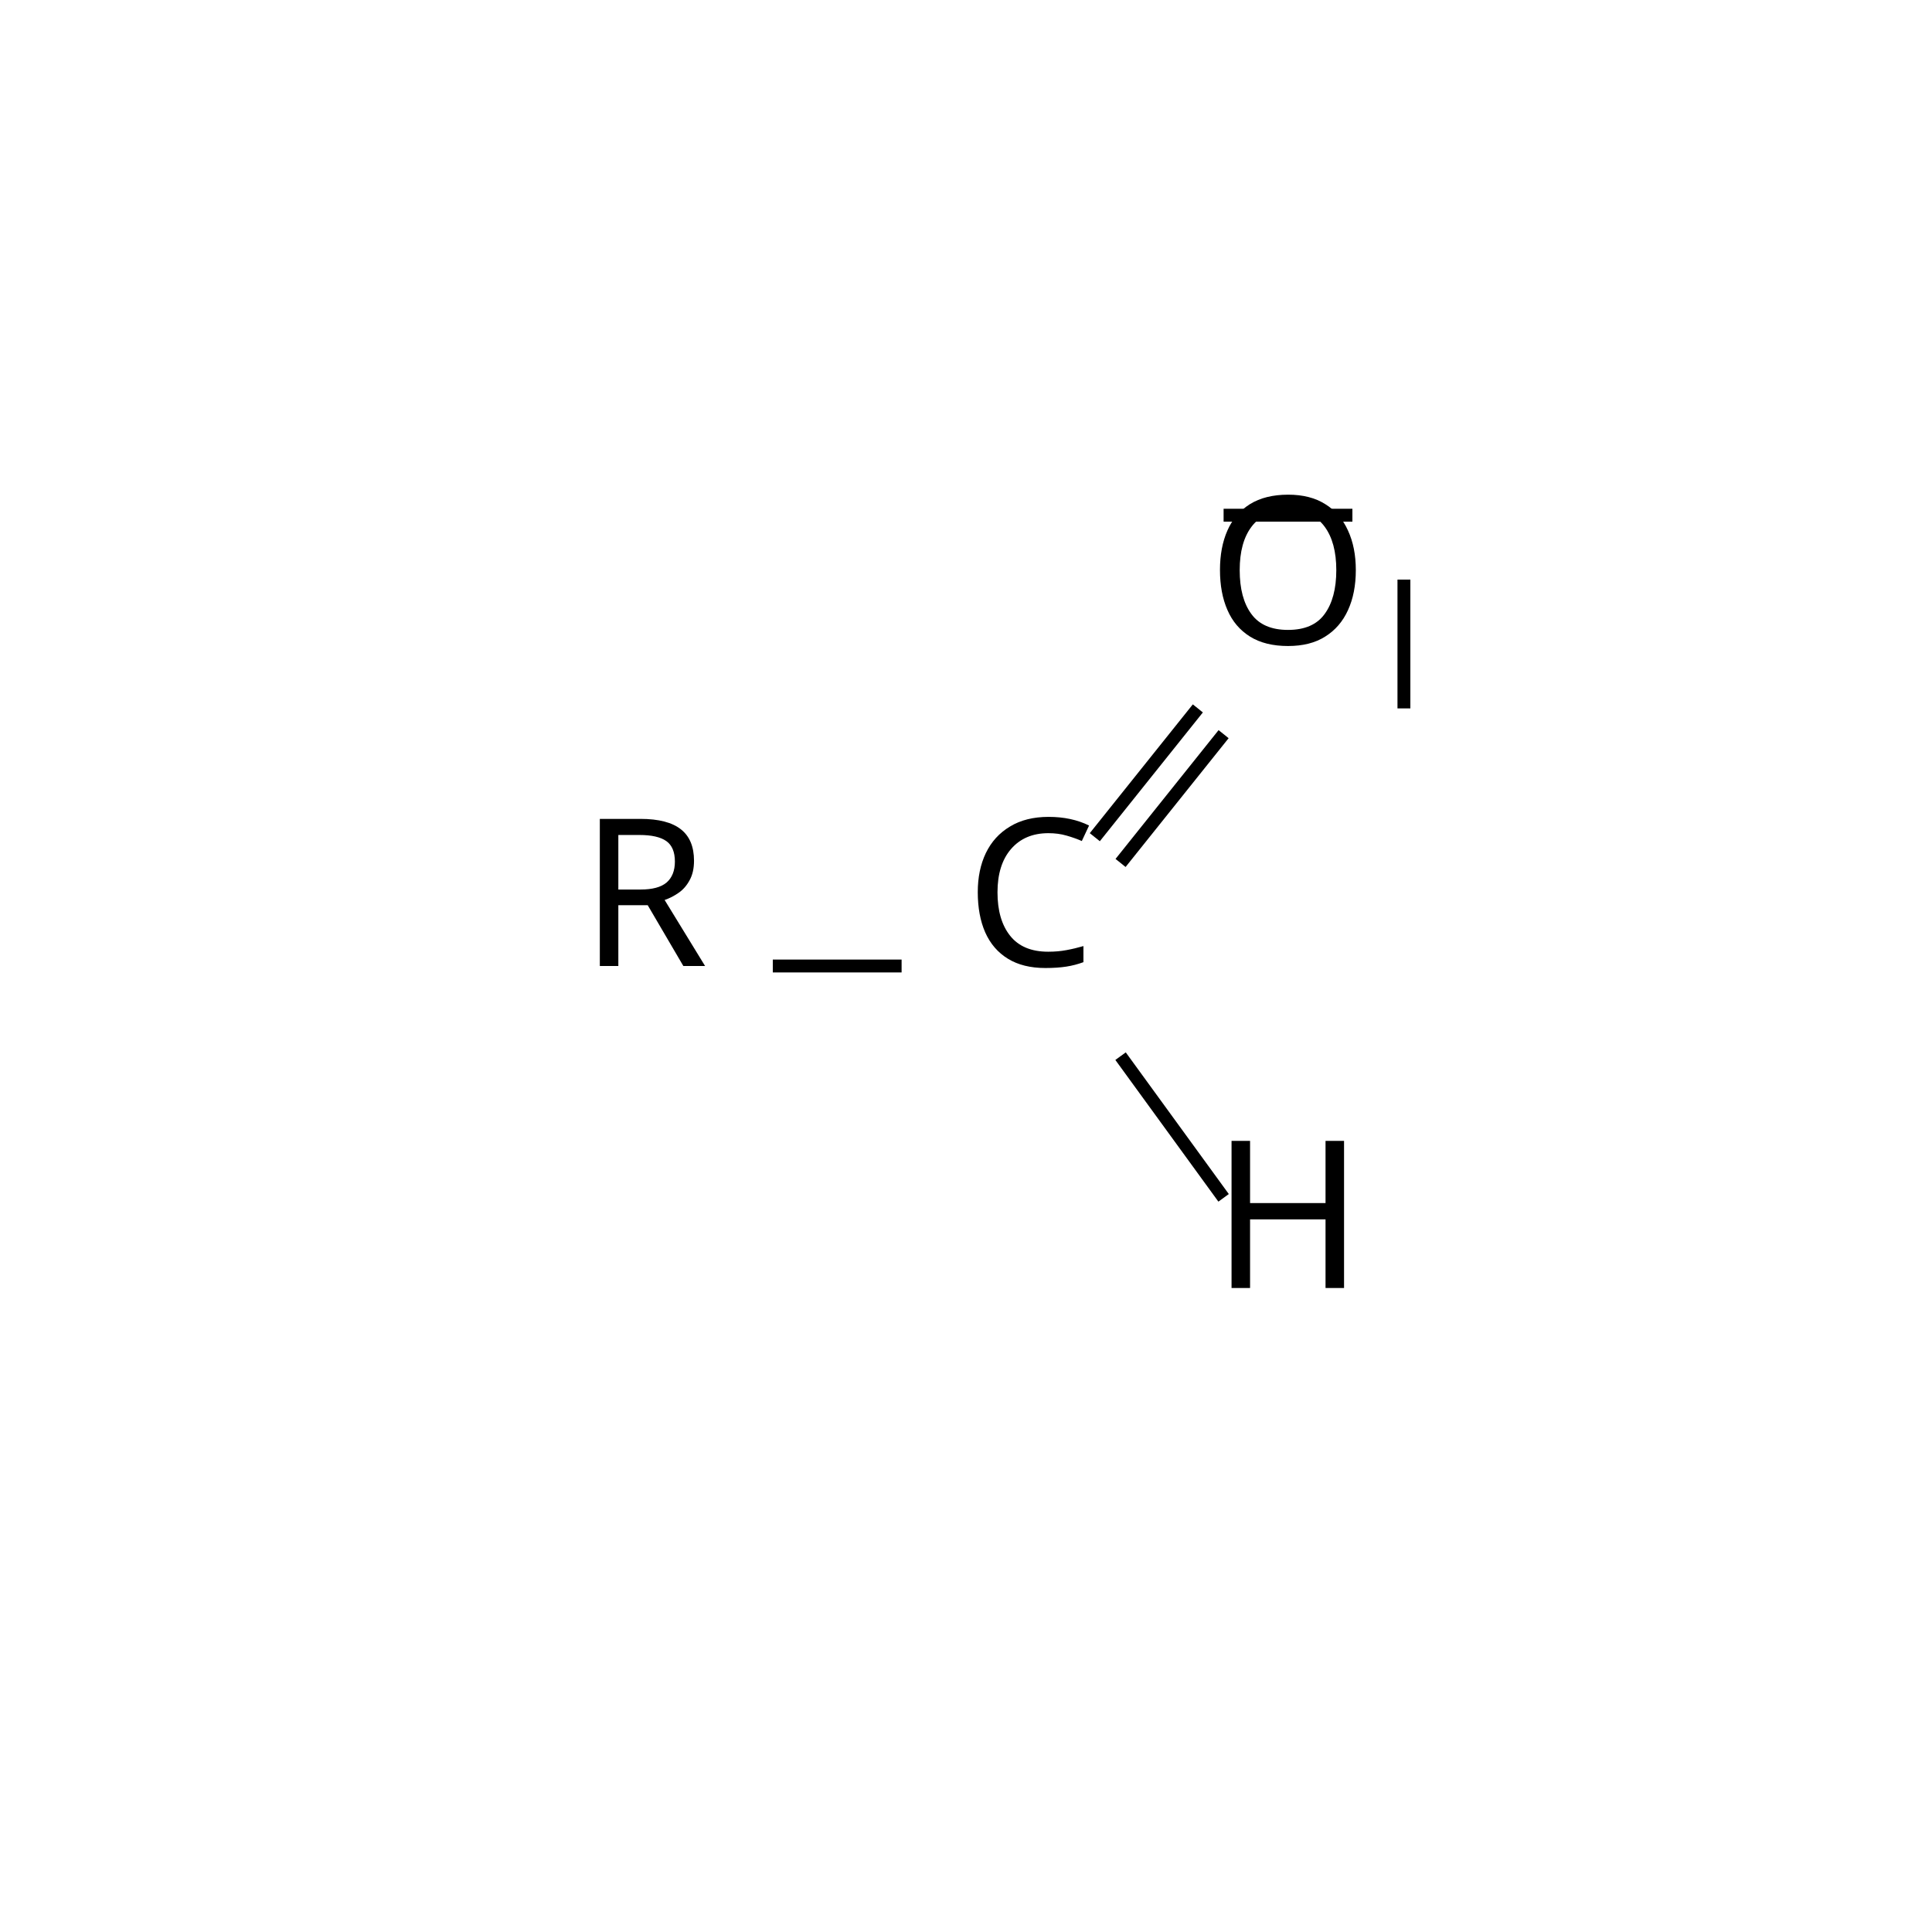
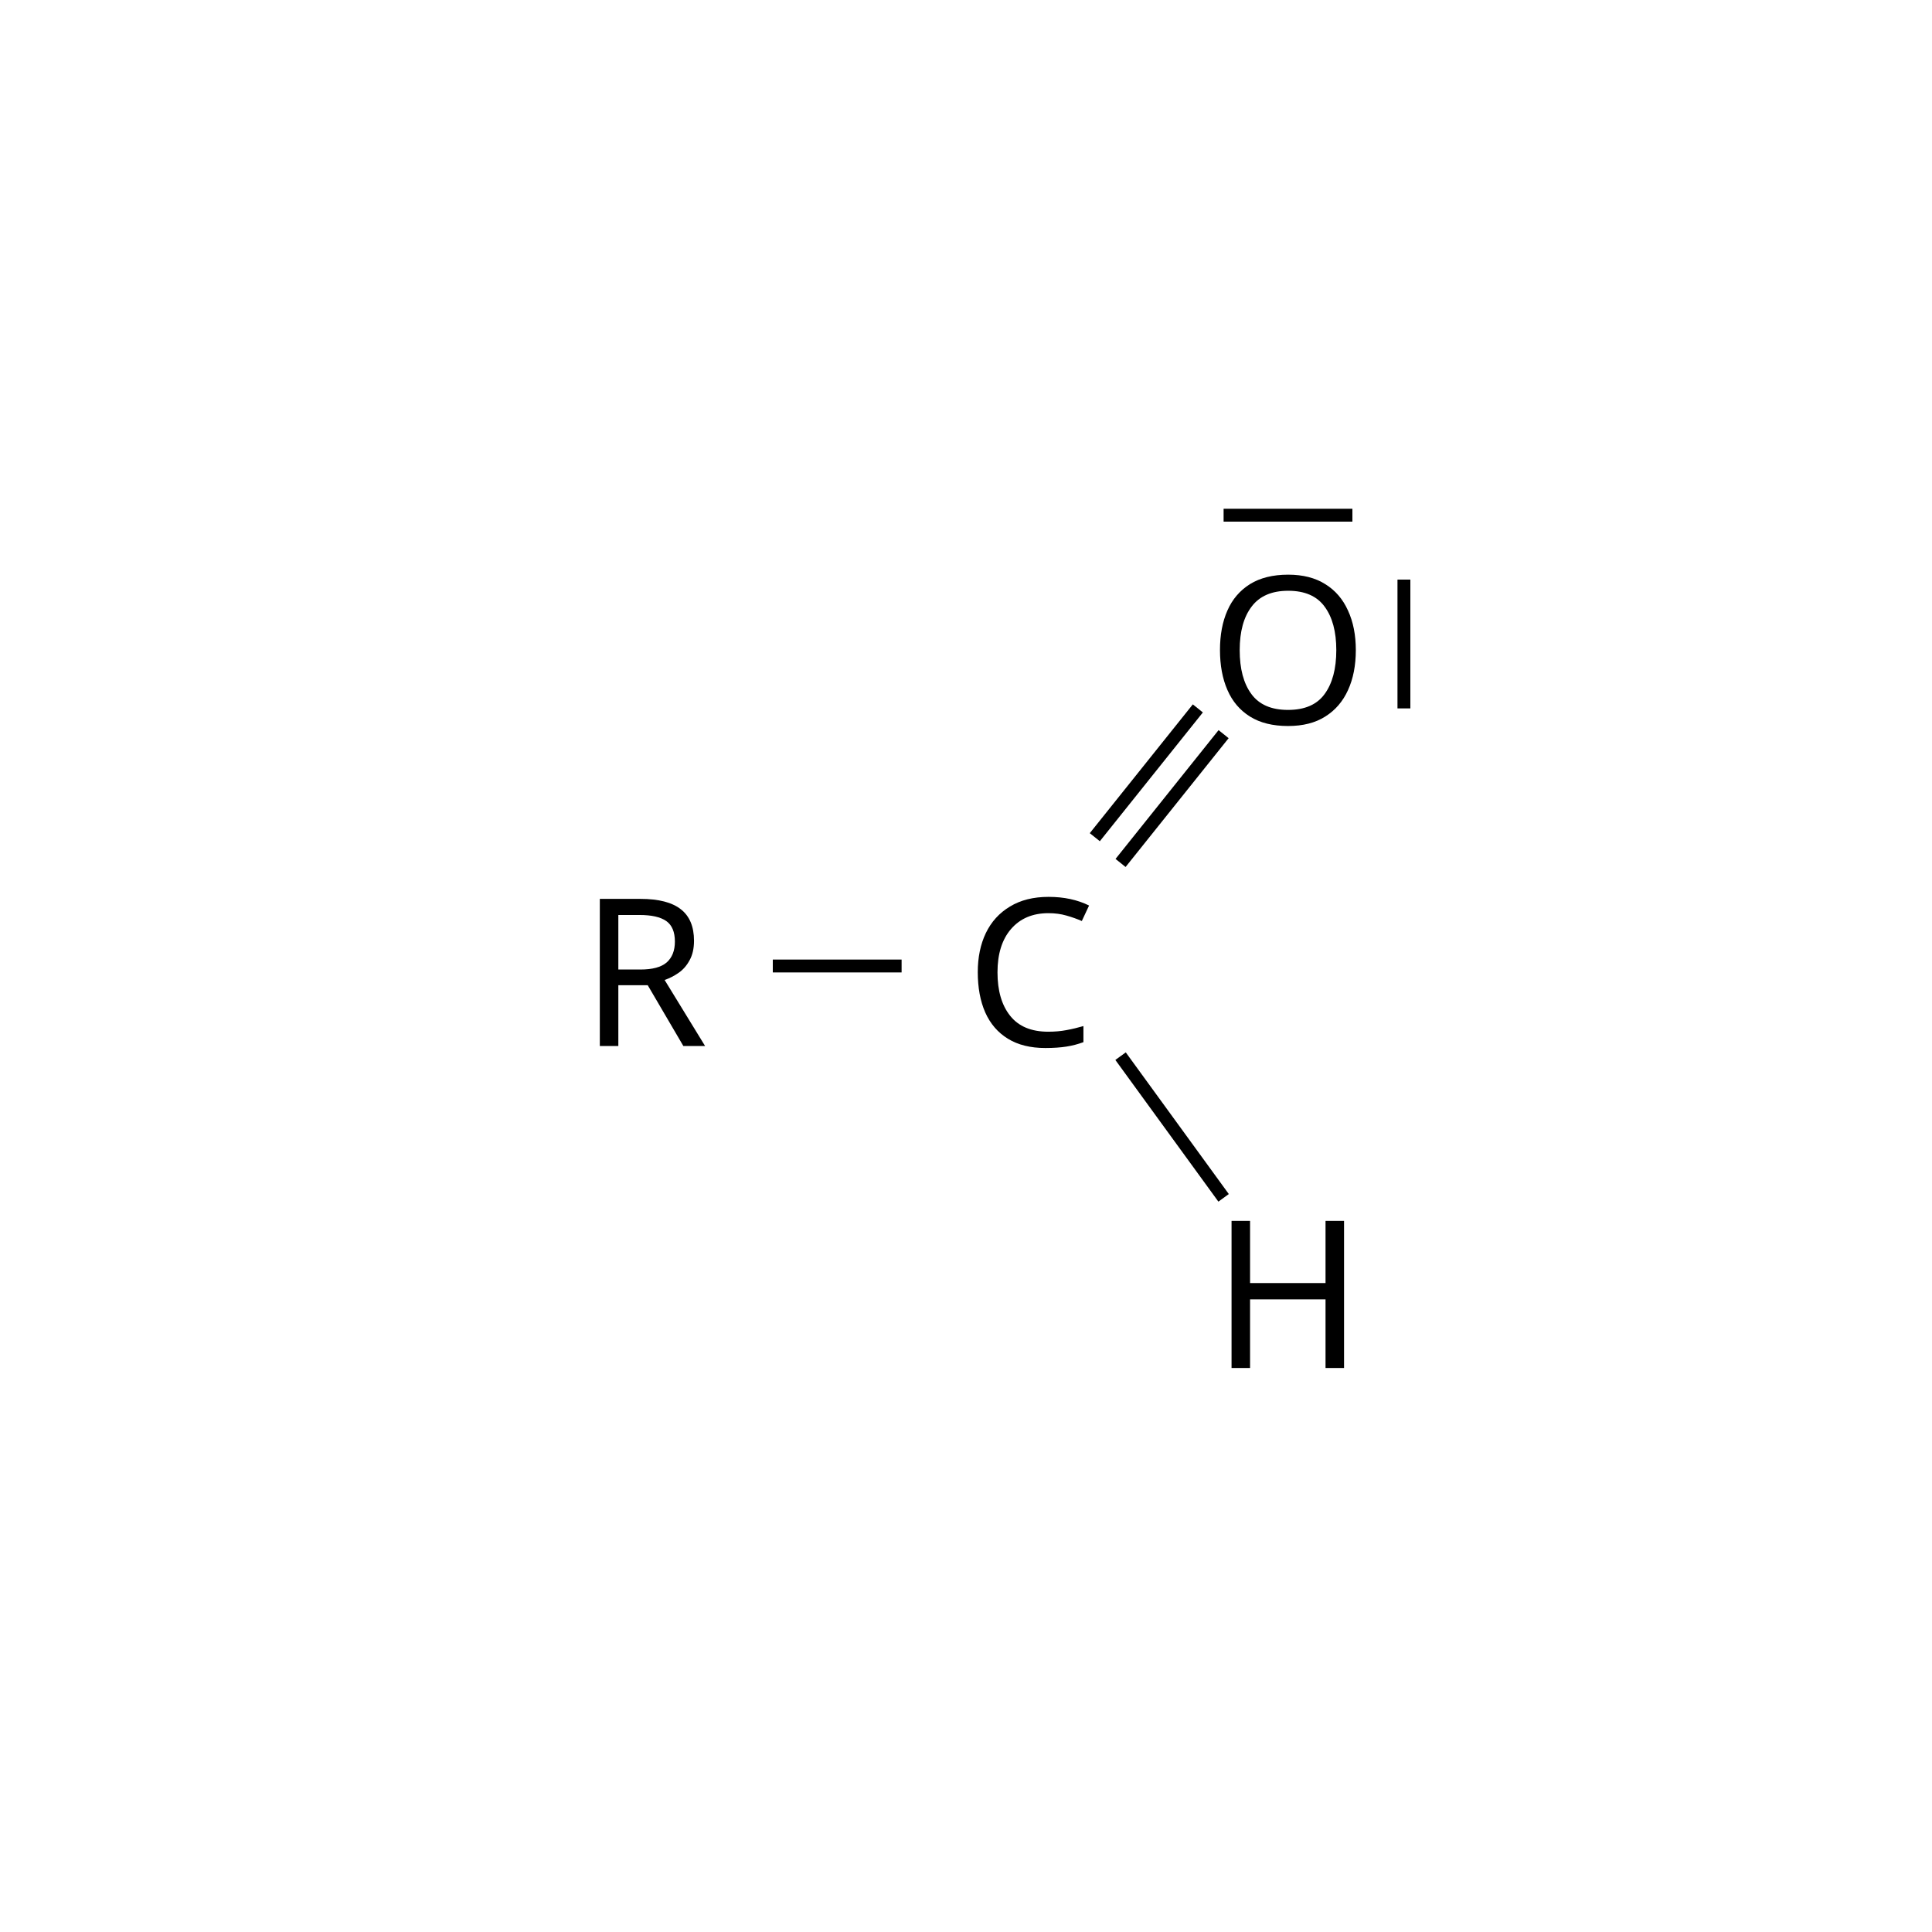
<svg xmlns="http://www.w3.org/2000/svg" viewBox="0 0 150 150" shape-rendering="geometricPrecision" text-rendering="geometricPrecision">
  <g transform="translate(20, 0)">
-     <text x="30" y="75" text-anchor="middle" alignment-baseline="central" font-size="16" font-family="Arab">R</text>
-     <text x="60" y="75" text-anchor="middle" alignment-baseline="central" font-size="16" font-family="Arab">C</text>
-     <text x="80" y="50" text-anchor="middle" alignment-baseline="central" font-size="16" font-family="Arab">O</text>
-     <text x="80" y="100" text-anchor="middle" alignment-baseline="central" font-size="16" font-family="Arab">H</text>
+     <text x="30" y="75" text-anchor="middle" dominant-baseline="central" alignment-baseline="central" font-size="16" font-family="Arab">R</text>
+     <text x="60" y="75" text-anchor="middle" dominant-baseline="central" alignment-baseline="central" font-size="16" font-family="Arab">C</text>
+     <text x="80" y="50" text-anchor="middle" dominant-baseline="central" alignment-baseline="central" font-size="16" font-family="Arab">O</text>
+     <text x="80" y="100" text-anchor="middle" dominant-baseline="central" alignment-baseline="central" font-size="16" font-family="Arab">H</text>
    <path d="M 40 75 L 50 75" stroke="black" />
    <path d="M 67 82 L 75 93" stroke="black" />
    <path d="M 67 67 L 75 57" stroke="black" />
    <path d="M 65 65 L 73 55" stroke="black" />
    <path d="M 89 45 L 89 55" stroke="black" />
    <path d="M 75 40 L 85 40" stroke="black" />
  </g>
</svg>
